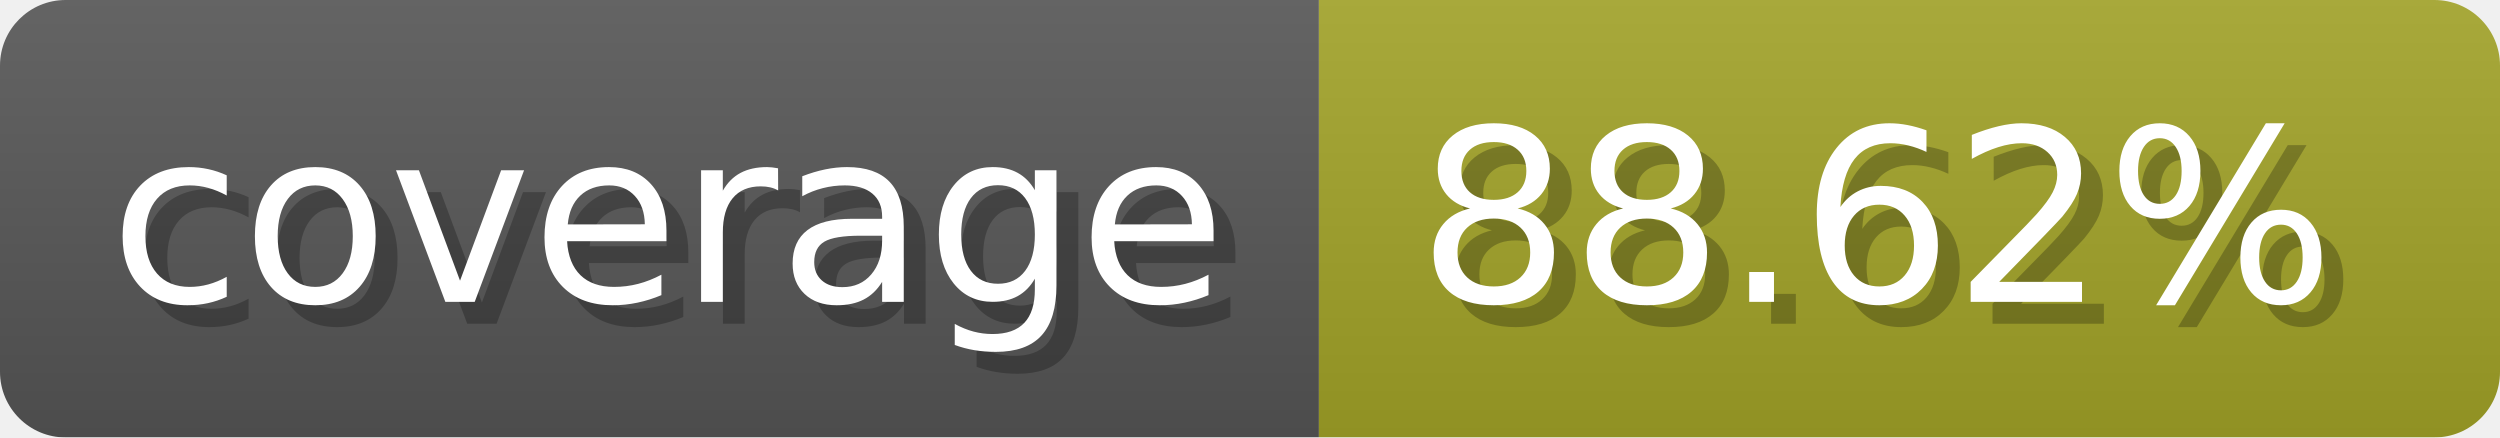
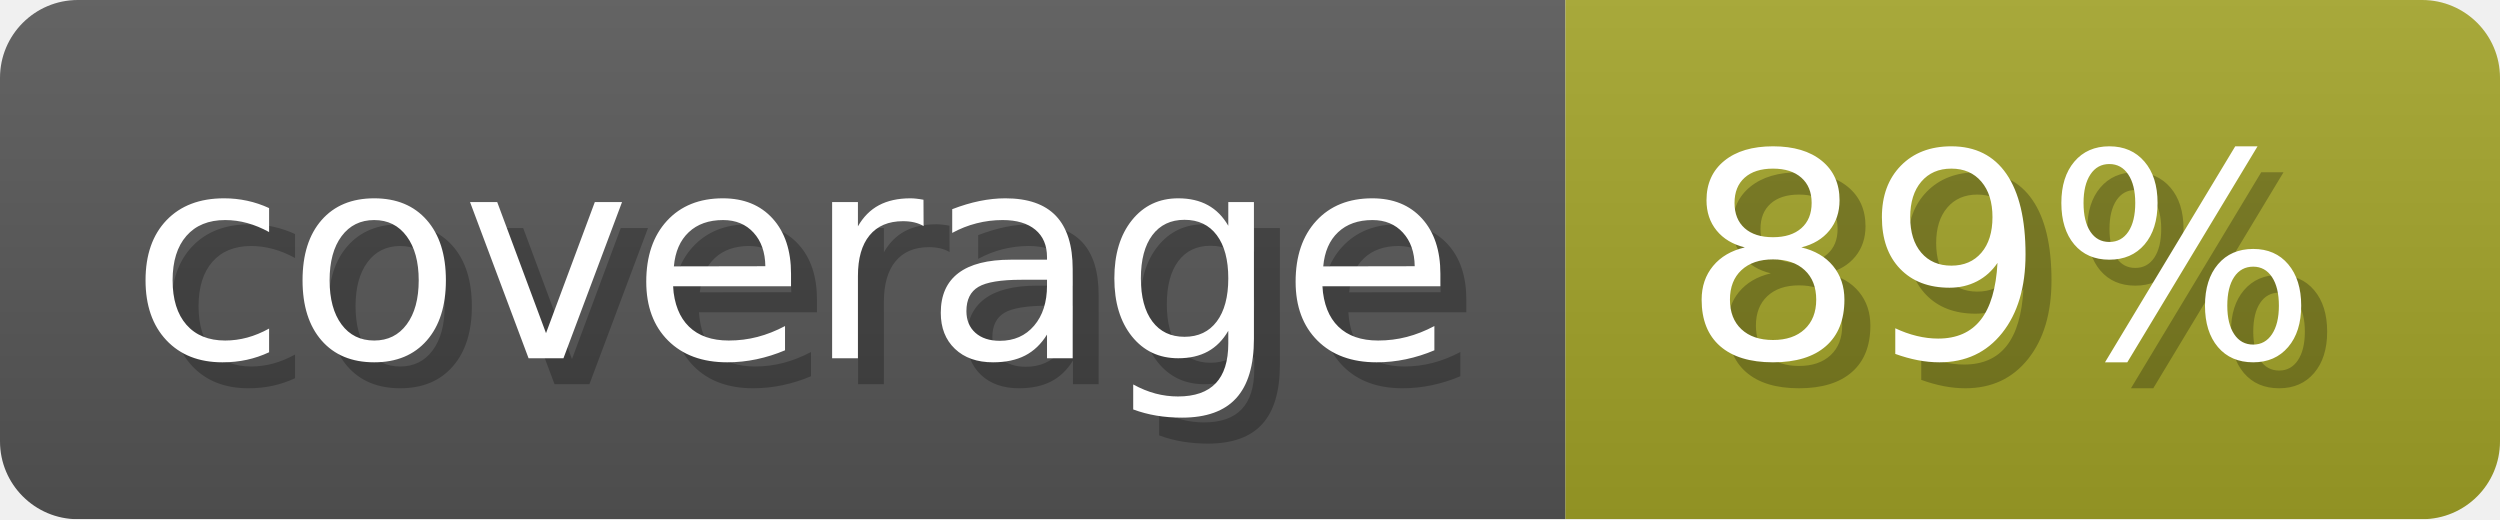
- <svg xmlns="http://www.w3.org/2000/svg" width="114.3" height="20" viewBox="0 0 1143 200" role="img" aria-label="coverage: 88.62%">
+ <svg xmlns="http://www.w3.org/2000/svg" width="96.3" height="20" viewBox="0 0 963 200" role="img" aria-label="coverage: 89%">
  <linearGradient id="a" x2="0" y2="100%">
    <stop offset="0" stop-opacity=".1" stop-color="#EEE" />
    <stop offset="1" stop-opacity=".1" />
  </linearGradient>
  <mask id="m">
-     <rect width="1143" height="200" rx="30" fill="#FFF" />
+     <rect width="963" height="200" rx="30" fill="#FFF" />
  </mask>
  <g mask="url(#m)">
    <rect width="603" height="200" fill="#555" />
-     <rect width="540" height="200" fill="#a0a127" x="603" />
-     <rect width="1143" height="200" fill="url(#a)" />
+     <rect width="360" height="200" fill="#a0a127" x="603" />
+     <rect width="963" height="200" fill="url(#a)" />
  </g>
  <g aria-hidden="true" fill="#fff" text-anchor="start" font-family="Verdana,DejaVu Sans,sans-serif" font-size="110">
    <text x="60" y="148" textLength="503" fill="#000" opacity="0.25">coverage</text>
    <text x="50" y="138" textLength="503">coverage</text>
-     <text x="658" y="148" textLength="440" fill="#000" opacity="0.25">88.62%</text>
-     <text x="648" y="138" textLength="440">88.62%</text>
+     <text x="658" y="148" textLength="260" fill="#000" opacity="0.25">89%</text>
+     <text x="648" y="138" textLength="260">89%</text>
  </g>
</svg>
